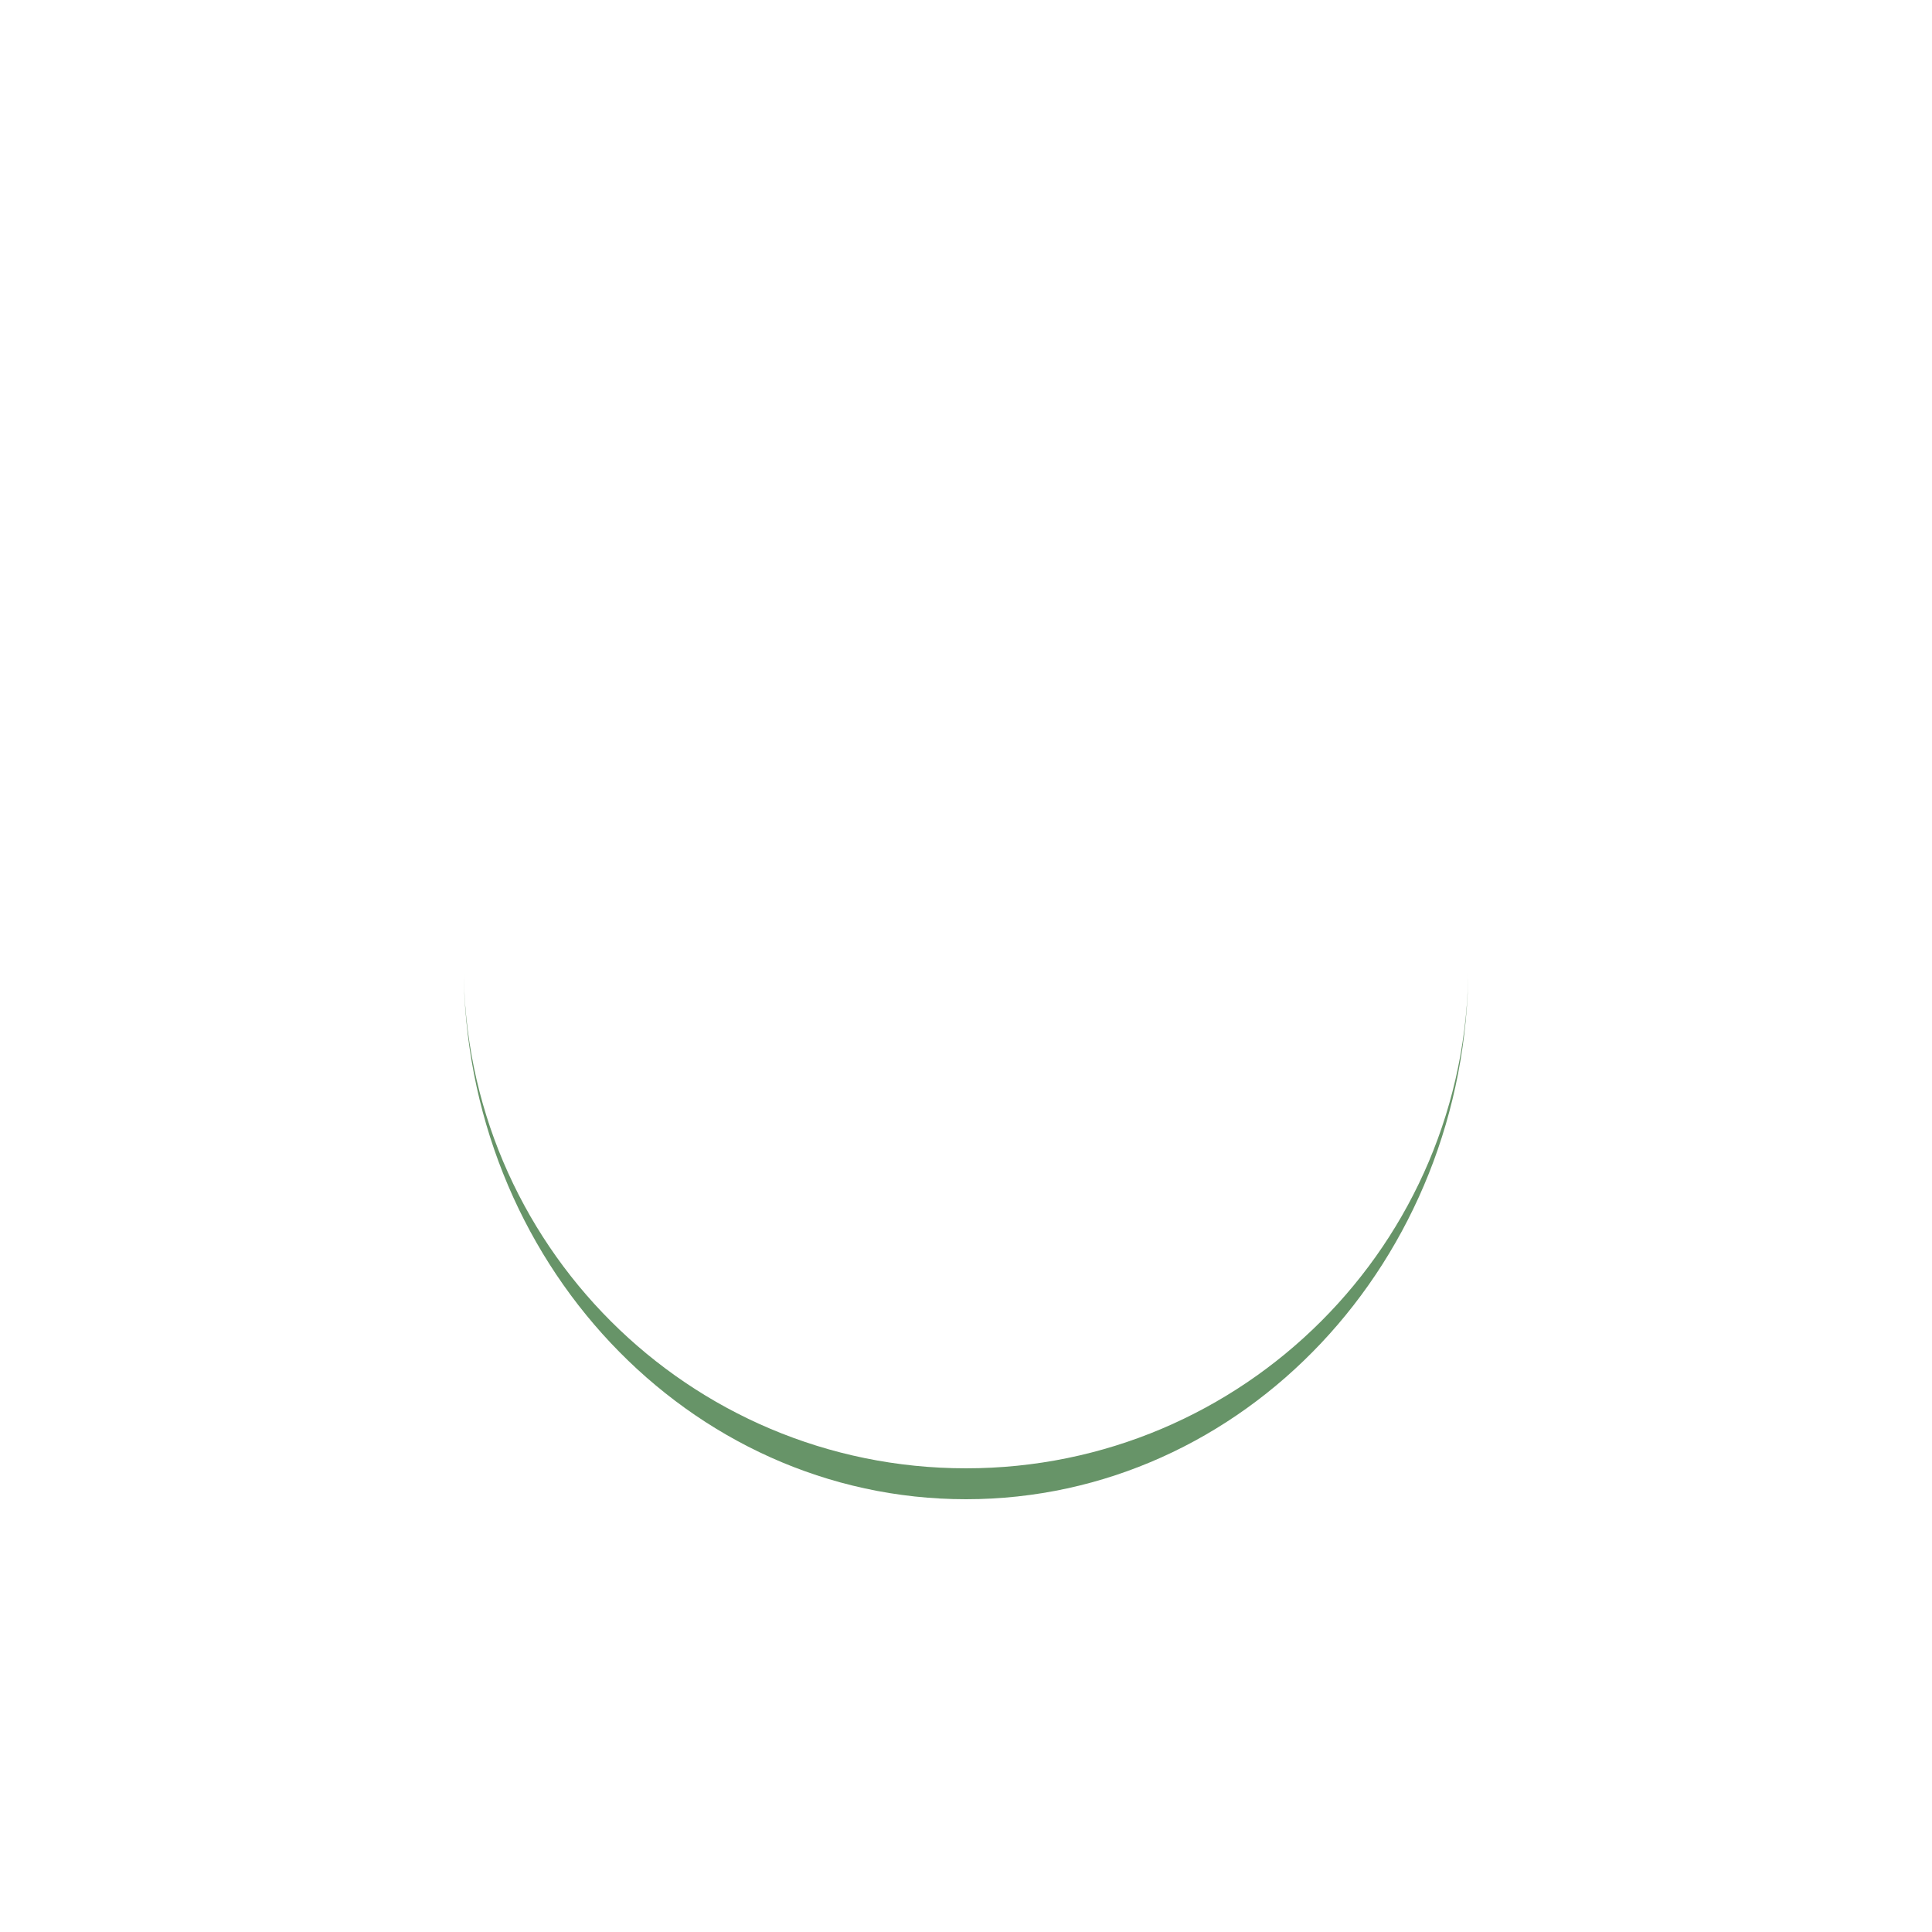
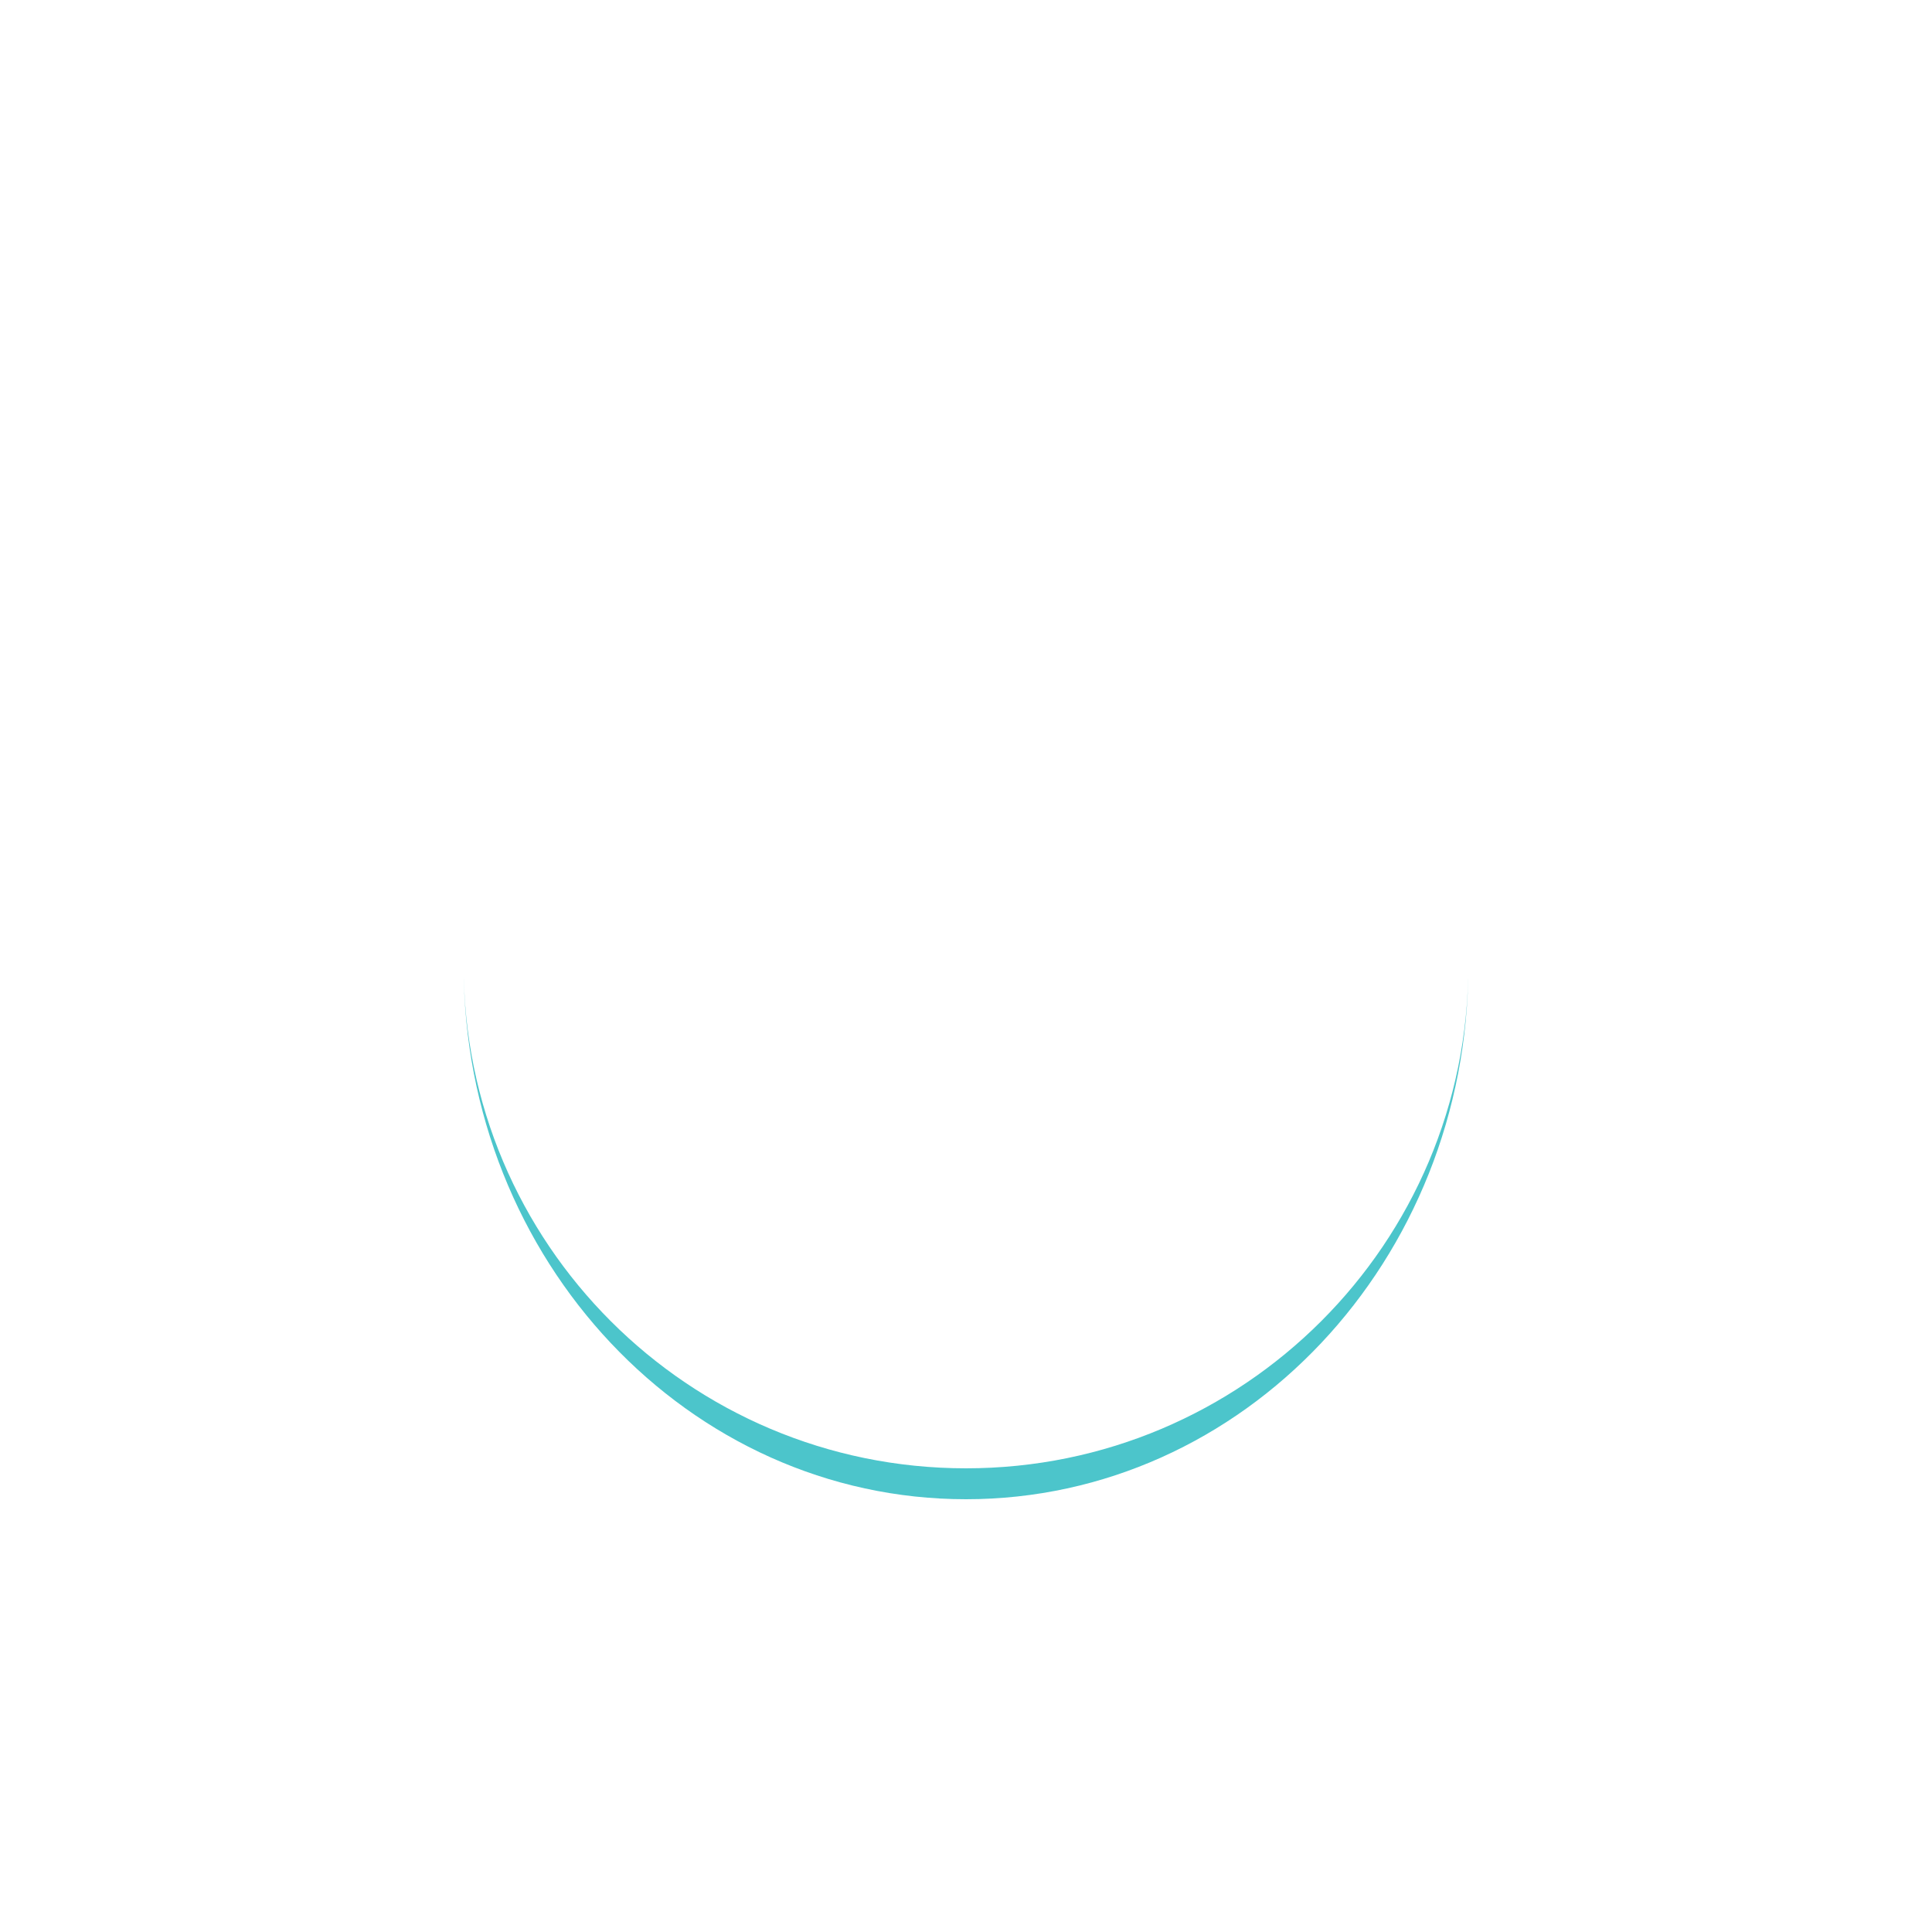
<svg xmlns="http://www.w3.org/2000/svg" style="margin: auto; background: none; display: block; shape-rendering: auto;" width="171px" height="171px" viewBox="0 0 100 100" preserveAspectRatio="xMidYMid">
-   <path d="M24 50A26 26 0 0 0 76 50A26 27.6 0 0 1 24 50" fill="rgba(74, 128, 76, 0.838)" stroke="none">
+   <path d="M24 50A26 26 0 0 0 76 50A26 27.6 0 0 1 24 50" fill="rgba(0, 173, 181, 0.7)" stroke="none">
    <animateTransform attributeName="transform" type="rotate" dur="0.704s" repeatCount="indefinite" keyTimes="0;1" values="0 50 50.8;360 50 50.8" />
  </path>
</svg>
